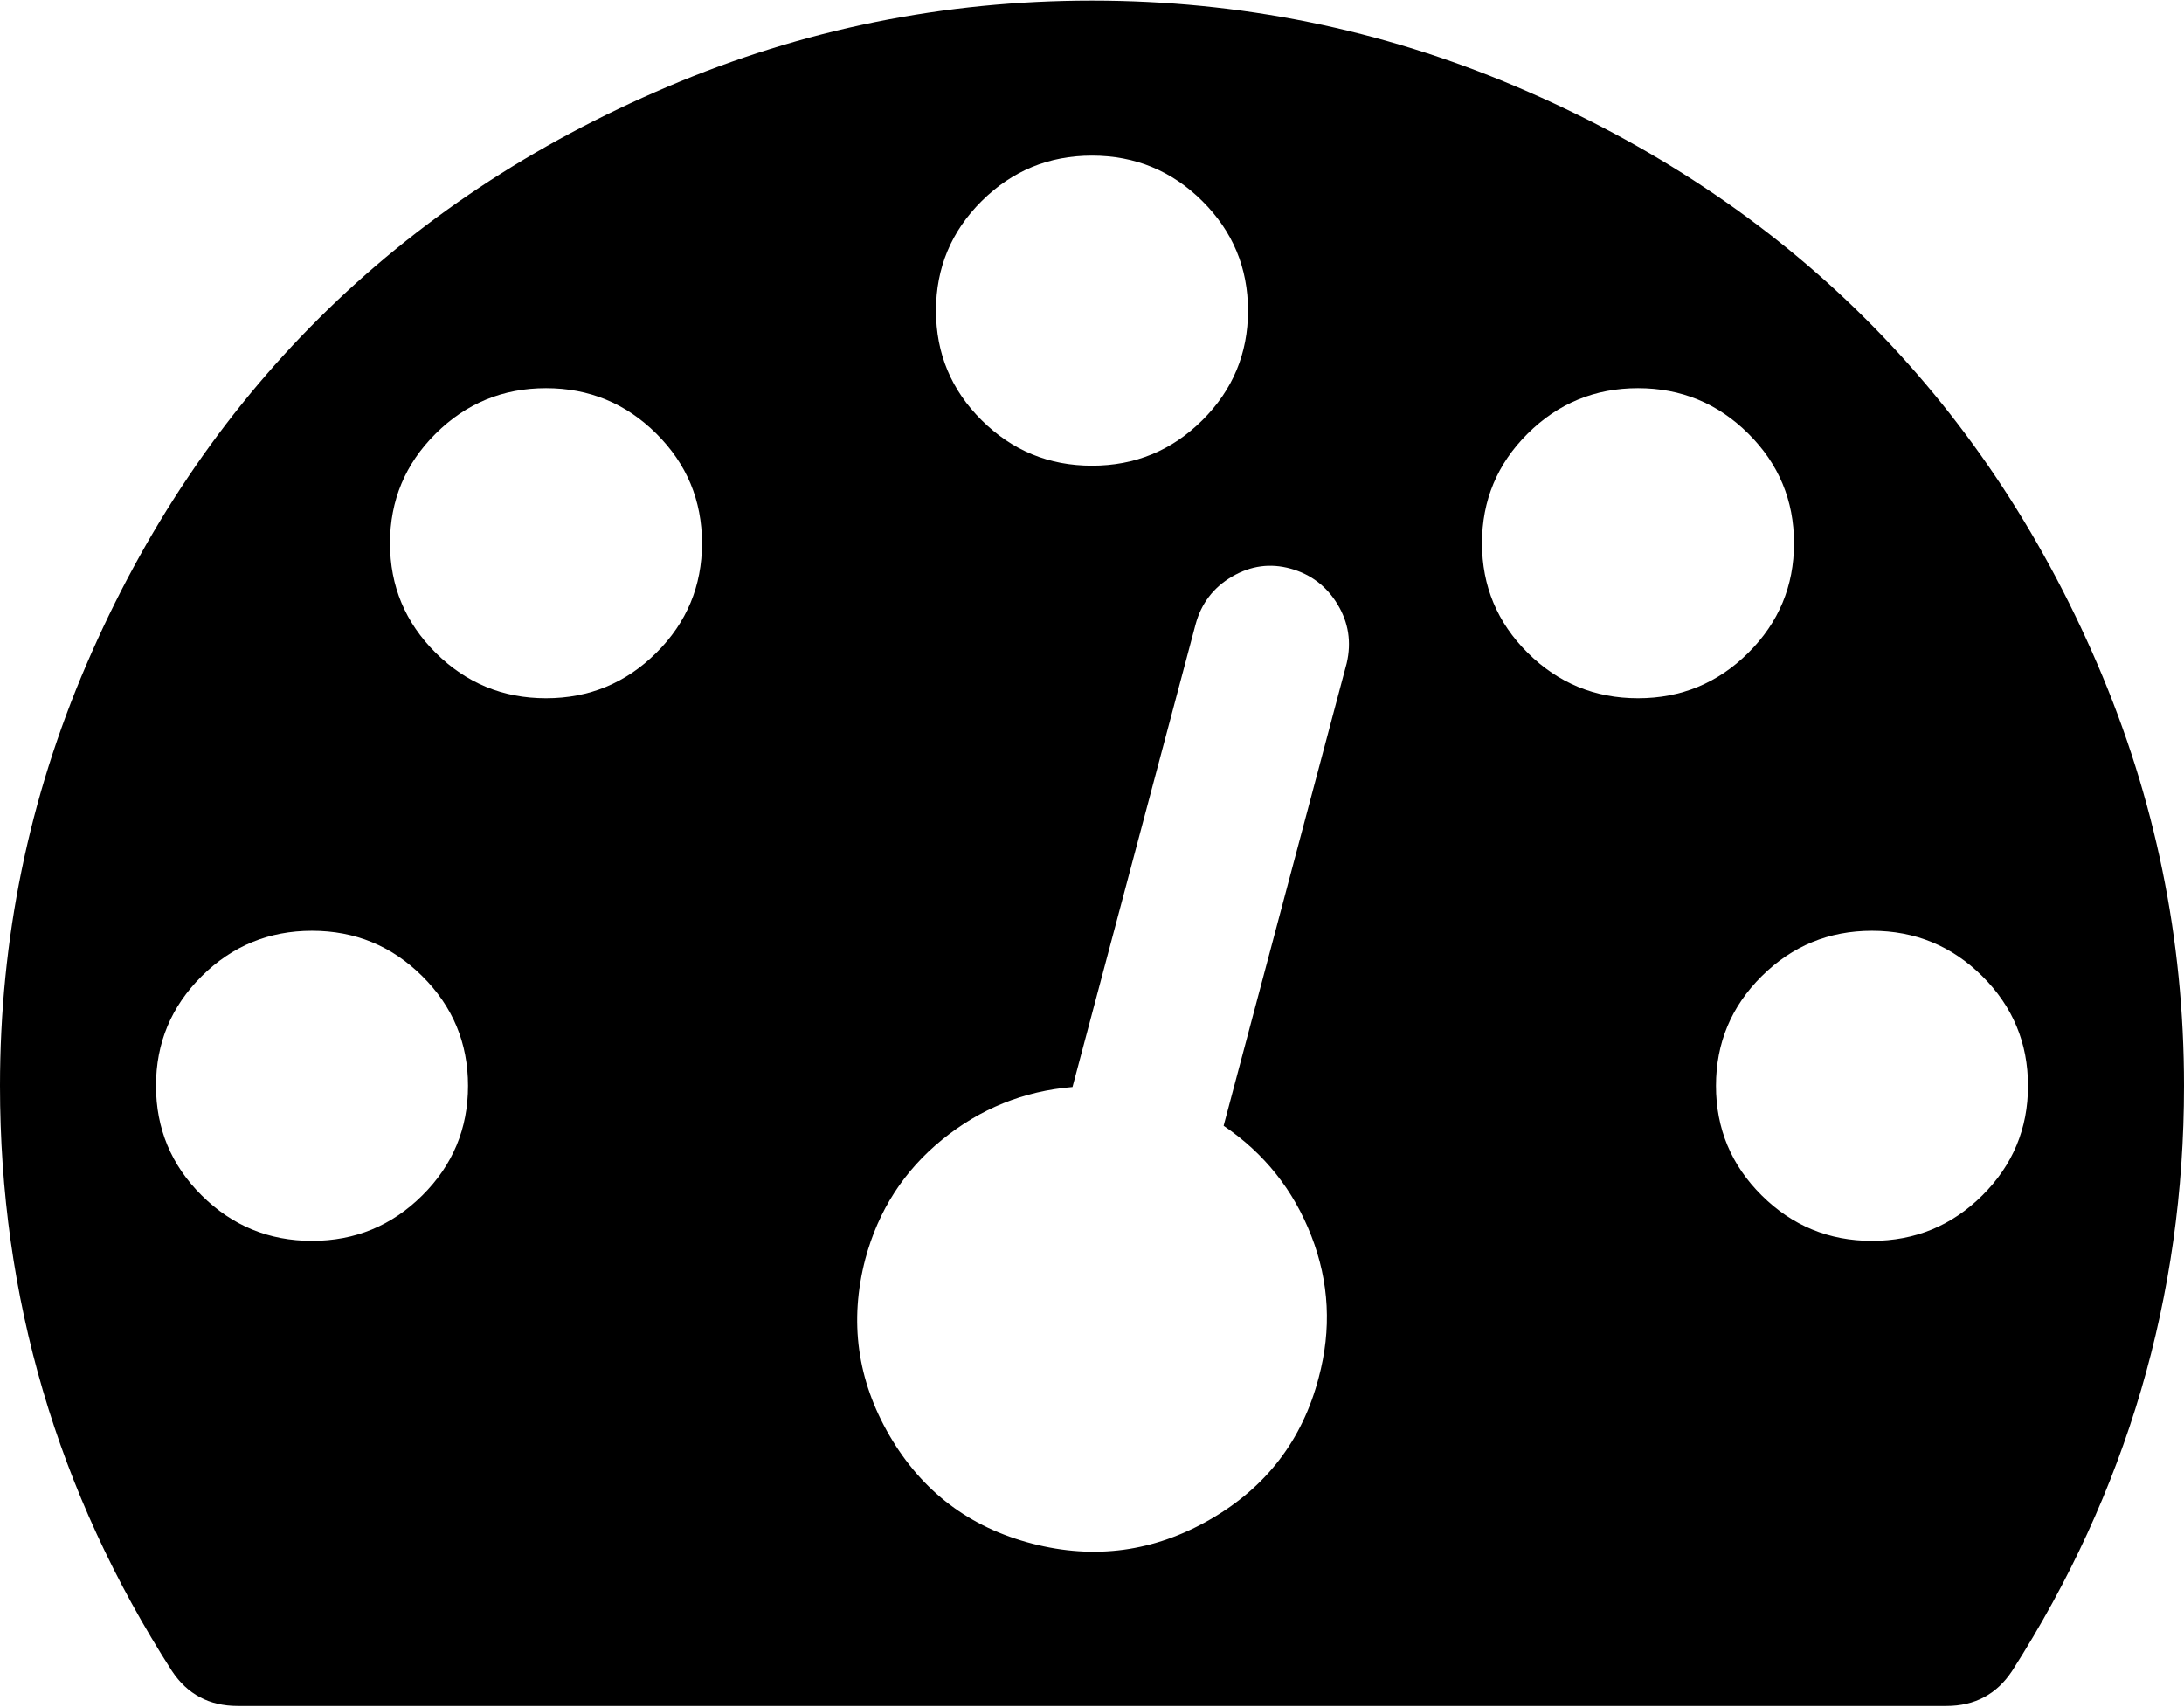
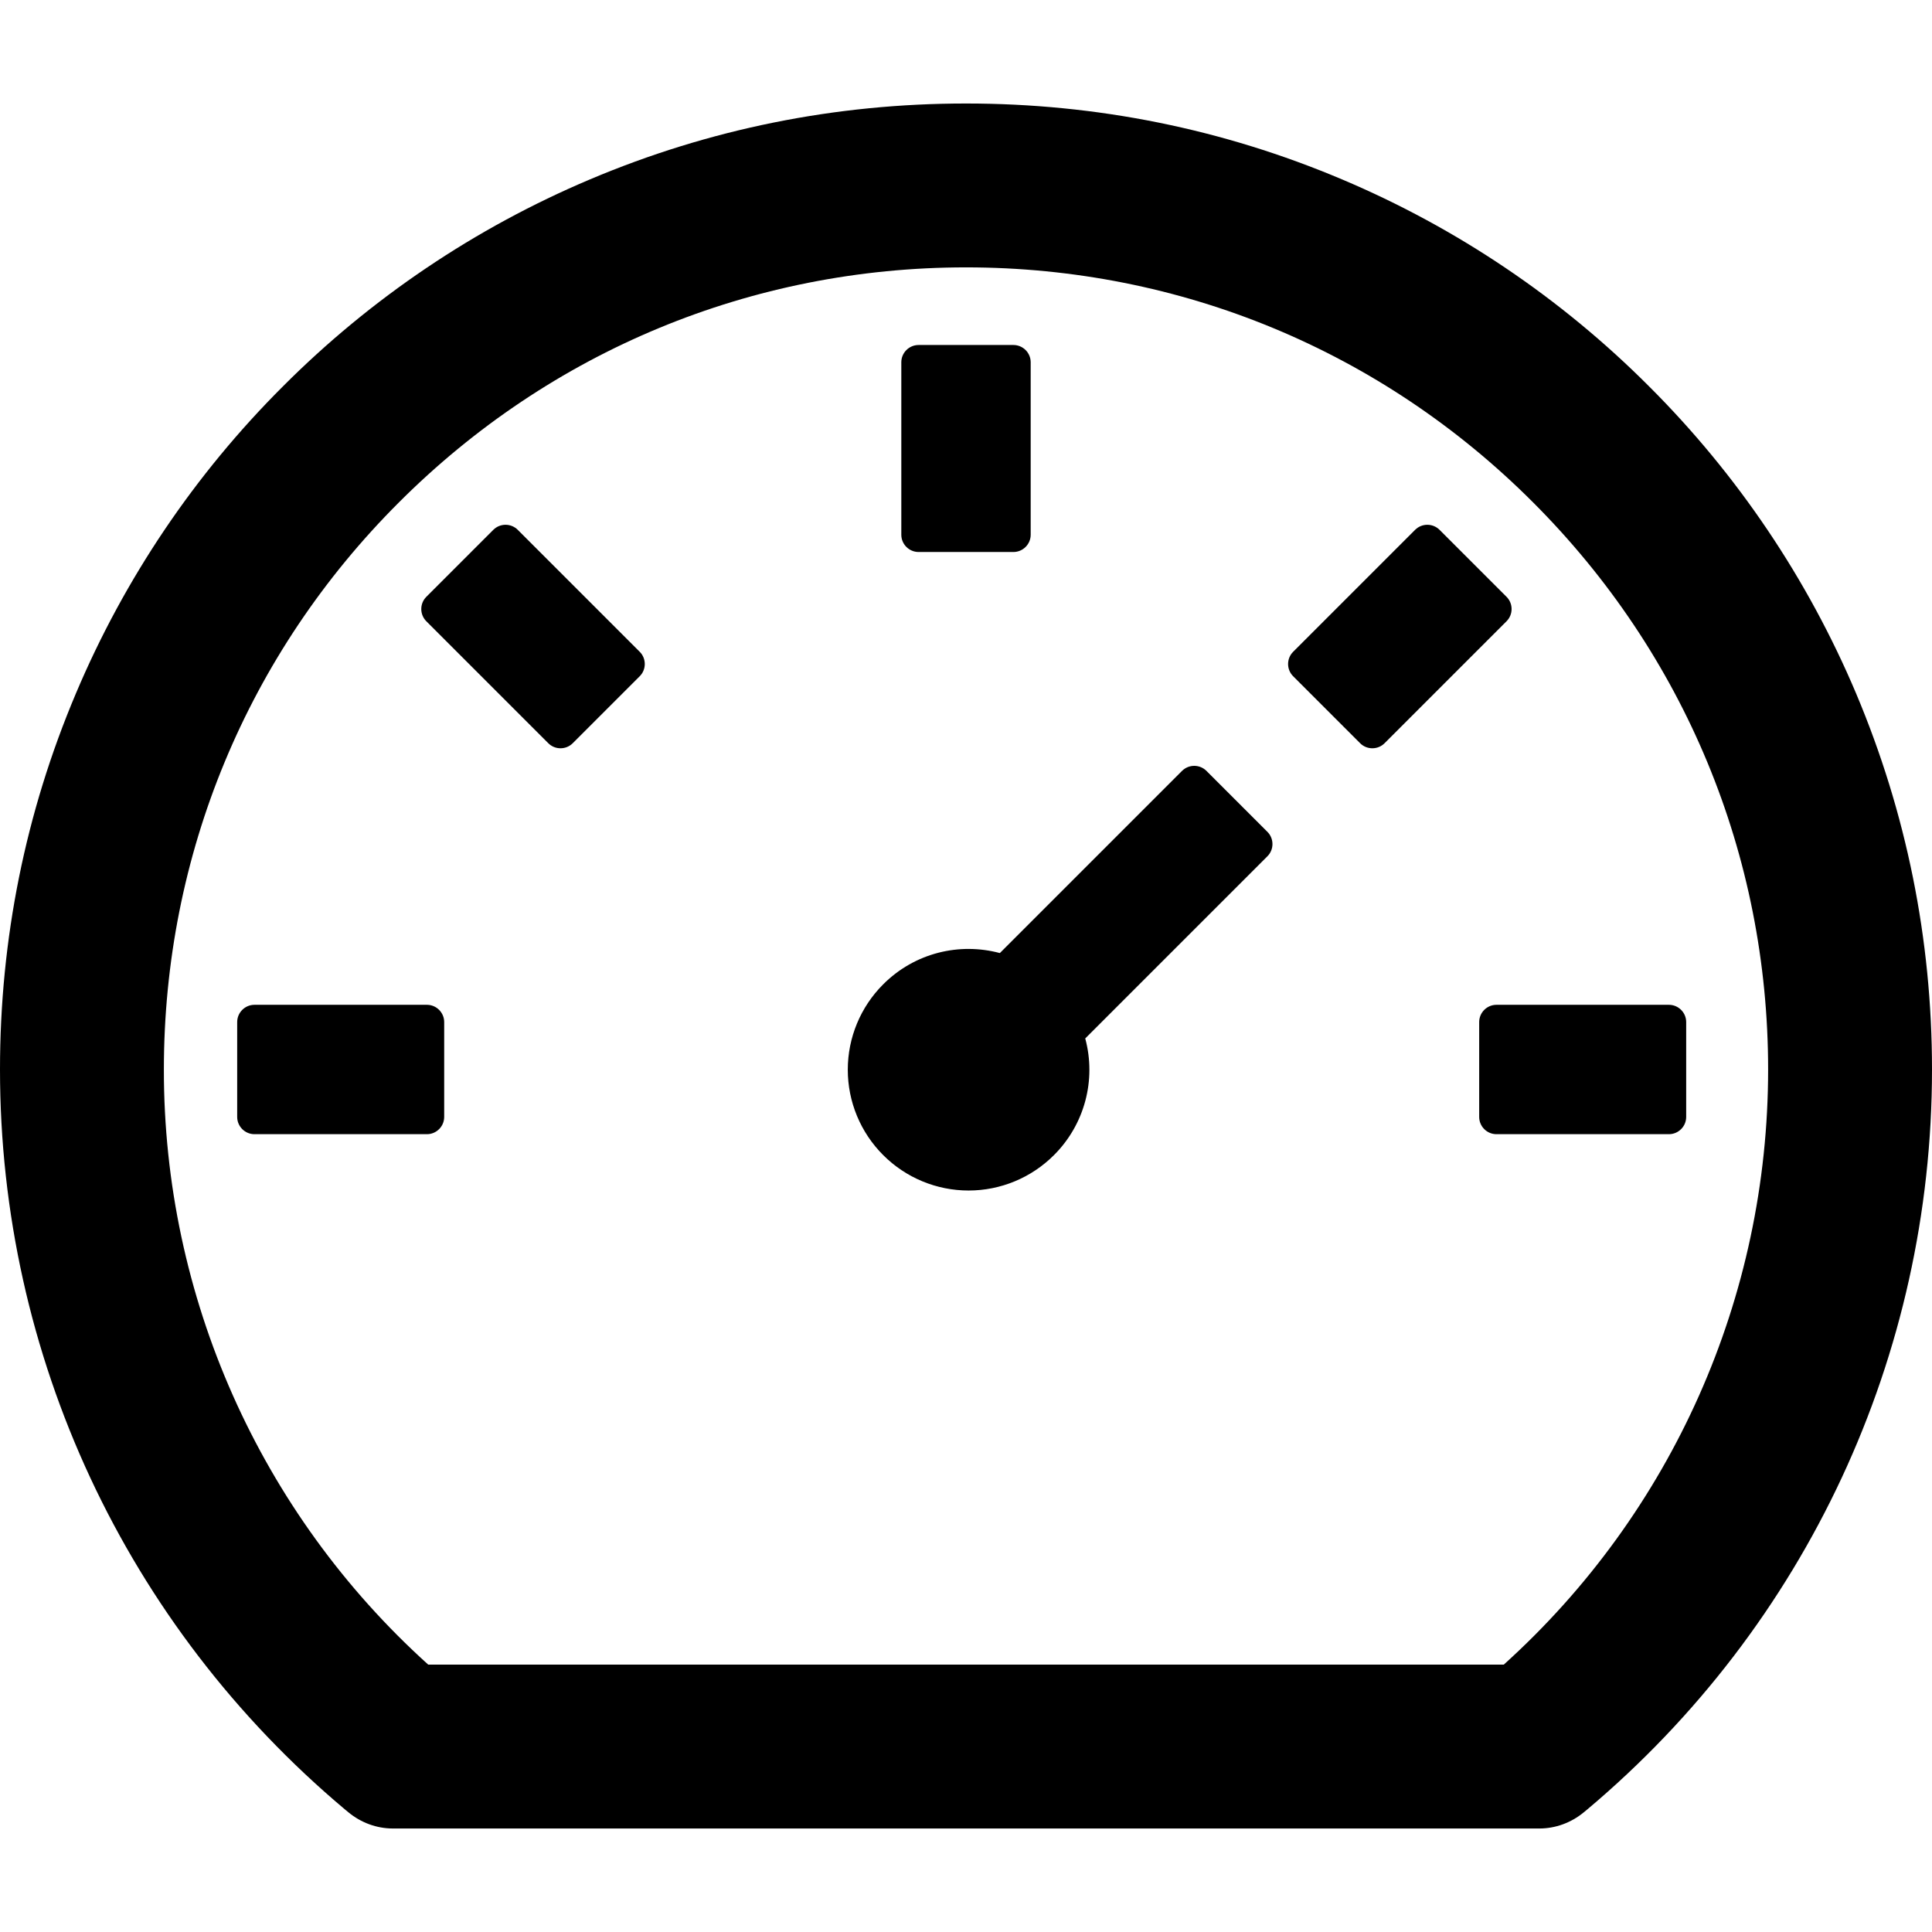
- <svg xmlns="http://www.w3.org/2000/svg" width="128" height="100">
-   <path d="M27.429 63.638c0-2.508-.893-4.65-2.679-6.424-1.786-1.775-3.94-2.662-6.464-2.662-2.524 0-4.679.887-6.465 2.662-1.785 1.774-2.678 3.916-2.678 6.424 0 2.508.893 4.65 2.678 6.424 1.786 1.775 3.94 2.662 6.465 2.662 2.524 0 4.678-.887 6.464-2.662 1.786-1.775 2.679-3.916 2.679-6.424zm13.714-31.801c0-2.508-.893-4.65-2.679-6.424-1.785-1.775-3.94-2.662-6.464-2.662-2.524 0-4.679.887-6.464 2.662-1.786 1.774-2.679 3.916-2.679 6.424 0 2.508.893 4.65 2.679 6.424 1.785 1.774 3.94 2.662 6.464 2.662 2.524 0 4.679-.888 6.464-2.662 1.786-1.775 2.679-3.916 2.679-6.424zM71.714 65.98l7.215-27.116c.285-1.23.107-2.378-.536-3.443-.643-1.064-1.56-1.762-2.75-2.094-1.19-.33-2.333-.177-3.429.462-1.095.639-1.81 1.573-2.143 2.804l-7.214 27.116c-2.857.237-5.405 1.266-7.643 3.088-2.238 1.822-3.738 4.152-4.5 6.992-.952 3.644-.476 7.098 1.429 10.364 1.905 3.265 4.69 5.37 8.357 6.317 3.667.947 7.143.474 10.429-1.42 3.285-1.892 5.404-4.66 6.357-8.305.762-2.84.619-5.607-.429-8.305-1.047-2.697-2.762-4.85-5.143-6.46zm47.143-2.342c0-2.508-.893-4.65-2.678-6.424-1.786-1.775-3.94-2.662-6.465-2.662-2.524 0-4.678.887-6.464 2.662-1.786 1.774-2.679 3.916-2.679 6.424 0 2.508.893 4.65 2.679 6.424 1.786 1.775 3.94 2.662 6.464 2.662 2.524 0 4.679-.887 6.465-2.662 1.785-1.775 2.678-3.916 2.678-6.424zm-45.714-45.43c0-2.509-.893-4.65-2.679-6.425C68.68 10.01 66.524 9.122 64 9.122c-2.524 0-4.679.887-6.464 2.661-1.786 1.775-2.679 3.916-2.679 6.425 0 2.508.893 4.65 2.679 6.424 1.785 1.774 3.94 2.662 6.464 2.662 2.524 0 4.679-.888 6.464-2.662 1.786-1.775 2.679-3.916 2.679-6.424zm32 13.629c0-2.508-.893-4.65-2.679-6.424-1.785-1.775-3.94-2.662-6.464-2.662-2.524 0-4.679.887-6.464 2.662-1.786 1.774-2.679 3.916-2.679 6.424 0 2.508.893 4.65 2.679 6.424 1.785 1.774 3.94 2.662 6.464 2.662 2.524 0 4.679-.888 6.464-2.662 1.786-1.775 2.679-3.916 2.679-6.424zM128 63.638c0 12.351-3.357 23.78-10.071 34.286-.905 1.372-2.19 2.058-3.858 2.058H13.93c-1.667 0-2.953-.686-3.858-2.058C3.357 87.465 0 76.037 0 63.638c0-8.613 1.69-16.847 5.071-24.703C8.452 31.08 13 24.312 18.714 18.634c5.715-5.68 12.524-10.199 20.429-13.559C47.048 1.715 55.333.035 64 .035c8.667 0 16.952 1.68 24.857 5.04 7.905 3.36 14.714 7.88 20.429 13.559 5.714 5.678 10.262 12.446 13.643 20.301 3.38 7.856 5.071 16.09 5.071 24.703z" />
+ <svg xmlns="http://www.w3.org/2000/svg" viewBox="64 64 896 896" focusable="false">
+   <path d="M924.8 385.6a446.7 446.7 0 00-96-142.4 446.7 446.7 0 00-142.4-96C631.1 123.8 572.5 112 512 112s-119.1 11.8-174.4 35.2a446.7 446.7 0 00-142.4 96 446.7 446.7 0 00-96 142.4C75.8 440.9 64 499.5 64 560c0 132.7 58.3 257.7 159.9 343.1l1.7 1.4c5.8 4.8 13.1 7.5 20.6 7.5h531.7c7.5 0 14.8-2.7 20.6-7.5l1.7-1.4C901.7 817.7 960 692.7 960 560c0-60.5-11.9-119.1-35.2-174.4zM761.4 836H262.6A371.12 371.12 0 01140 560c0-99.4 38.7-192.8 109-263 70.3-70.3 163.7-109 263-109 99.4 0 192.8 38.7 263 109 70.3 70.3 109 163.7 109 263 0 105.6-44.5 205.5-122.6 276zM623.5 421.5a8.03 8.03 0 00-11.3 0L527.7 506c-18.7-5-39.4-.2-54.1 14.5a55.95 55.95 0 000 79.2 55.95 55.95 0 0079.2 0 55.87 55.87 0 0014.5-54.1l84.5-84.5c3.1-3.1 3.1-8.2 0-11.3l-28.3-28.3zM490 320h44c4.4 0 8-3.6 8-8v-80c0-4.4-3.6-8-8-8h-44c-4.4 0-8 3.6-8 8v80c0 4.4 3.6 8 8 8zm260 218v44c0 4.4 3.6 8 8 8h80c4.4 0 8-3.6 8-8v-44c0-4.4-3.6-8-8-8h-80c-4.4 0-8 3.6-8 8zm12.7-197.2l-31.1-31.1a8.03 8.03 0 00-11.3 0l-56.6 56.6a8.03 8.03 0 000 11.3l31.1 31.1c3.1 3.1 8.2 3.1 11.3 0l56.6-56.6c3.1-3.1 3.1-8.2 0-11.3zm-458.6-31.1a8.03 8.03 0 00-11.3 0l-31.1 31.1a8.03 8.03 0 000 11.3l56.6 56.6c3.1 3.1 8.2 3.1 11.3 0l31.1-31.1c3.1-3.1 3.1-8.2 0-11.3l-56.6-56.6zM262 530h-80c-4.4 0-8 3.6-8 8v44c0 4.4 3.6 8 8 8h80c4.4 0 8-3.6 8-8v-44c0-4.4-3.6-8-8-8z" />
</svg>
